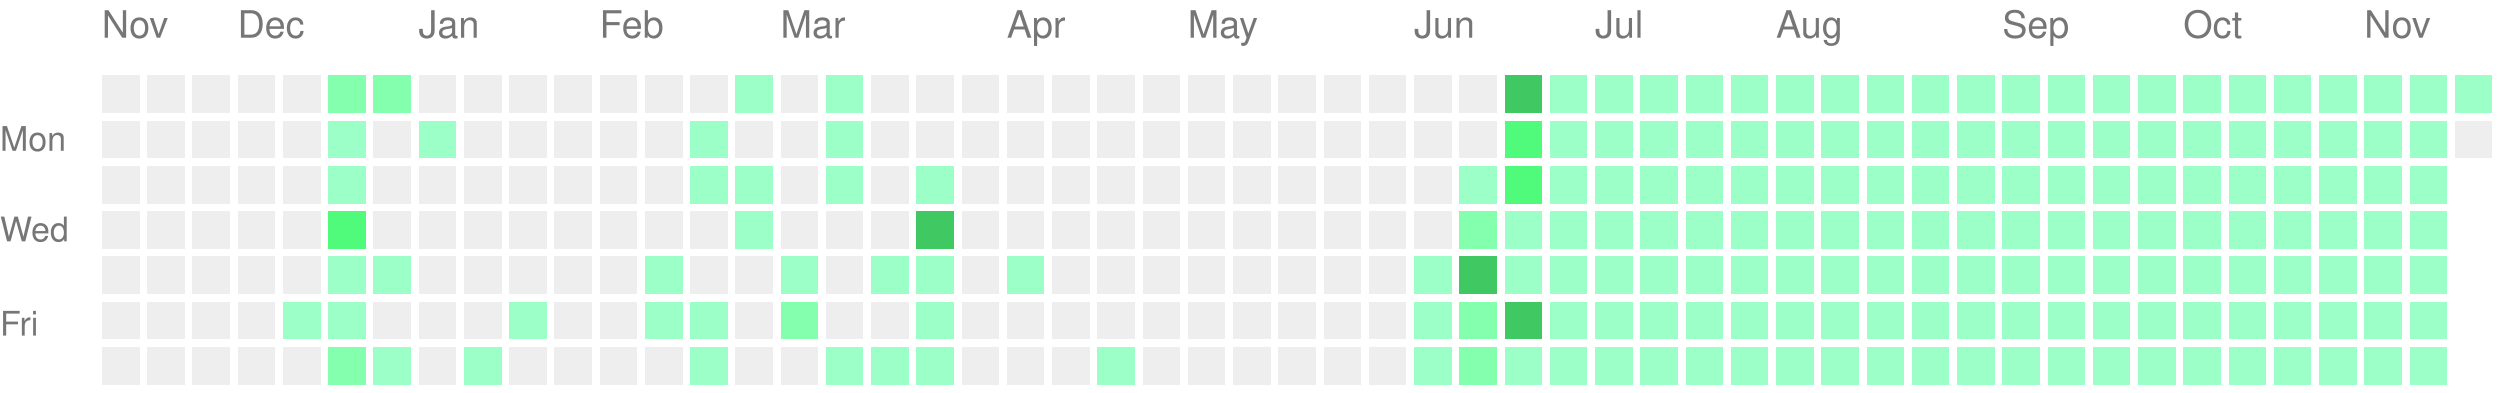
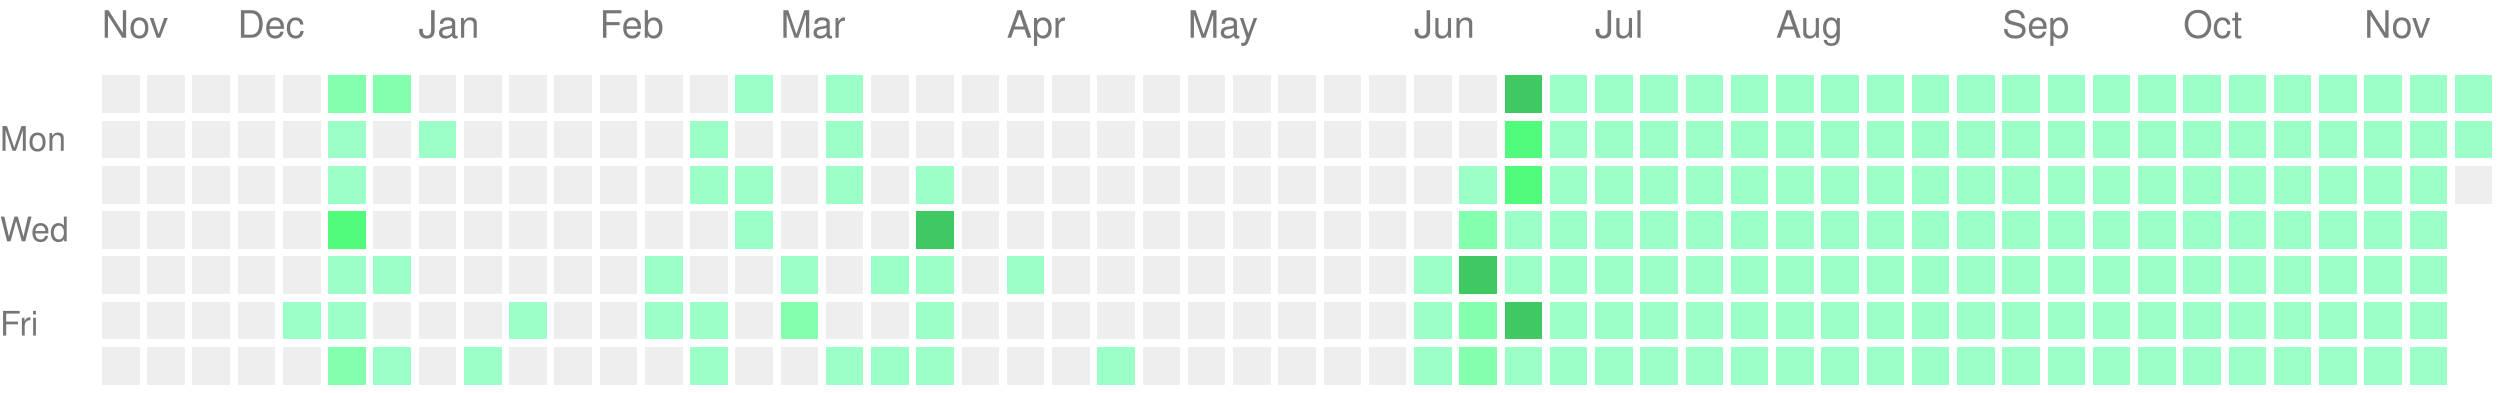
<svg xmlns="http://www.w3.org/2000/svg" version="1.1" width="663" height="104">
  <rect style="fill:#EEEEEE;shape-rendering:crispedges;" data-score="0" data-date="2025-11-16" x="27" y="20" width="10" height="10" />
  <rect style="fill:#EEEEEE;shape-rendering:crispedges;" data-score="0" data-date="2025-11-23" x="39" y="20" width="10" height="10" />
  <rect style="fill:#EEEEEE;shape-rendering:crispedges;" data-score="0" data-date="2025-11-30" x="51" y="20" width="10" height="10" />
  <rect style="fill:#EEEEEE;shape-rendering:crispedges;" data-score="0" data-date="2025-12-07" x="63" y="20" width="10" height="10" />
  <rect style="fill:#EEEEEE;shape-rendering:crispedges;" data-score="0" data-date="2025-12-14" x="75" y="20" width="10" height="10" />
  <rect style="fill:#83ffae;shape-rendering:crispedges;" data-score="2" data-date="2025-12-21" x="87" y="20" width="10" height="10" />
  <rect style="fill:#83ffae;shape-rendering:crispedges;" data-score="2" data-date="2025-12-28" x="99" y="20" width="10" height="10" />
  <rect style="fill:#EEEEEE;shape-rendering:crispedges;" data-score="0" data-date="2026-01-04" x="111" y="20" width="10" height="10" />
  <rect style="fill:#EEEEEE;shape-rendering:crispedges;" data-score="0" data-date="2026-01-11" x="123" y="20" width="10" height="10" />
  <rect style="fill:#EEEEEE;shape-rendering:crispedges;" data-score="0" data-date="2026-01-18" x="135" y="20" width="10" height="10" />
  <rect style="fill:#EEEEEE;shape-rendering:crispedges;" data-score="0" data-date="2026-01-25" x="147" y="20" width="10" height="10" />
  <rect style="fill:#EEEEEE;shape-rendering:crispedges;" data-score="0" data-date="2026-02-01" x="159" y="20" width="10" height="10" />
  <rect style="fill:#EEEEEE;shape-rendering:crispedges;" data-score="0" data-date="2026-02-08" x="171" y="20" width="10" height="10" />
  <rect style="fill:#EEEEEE;shape-rendering:crispedges;" data-score="0" data-date="2026-02-15" x="183" y="20" width="10" height="10" />
  <rect style="fill:#9dffc8;shape-rendering:crispedges;" data-score="1" data-date="2026-02-22" x="195" y="20" width="10" height="10" />
  <rect style="fill:#EEEEEE;shape-rendering:crispedges;" data-score="0" data-date="2026-03-01" x="207" y="20" width="10" height="10" />
  <rect style="fill:#9dffc8;shape-rendering:crispedges;" data-score="1" data-date="2026-03-08" x="219" y="20" width="10" height="10" />
  <rect style="fill:#EEEEEE;shape-rendering:crispedges;" data-score="0" data-date="2026-03-15" x="231" y="20" width="10" height="10" />
  <rect style="fill:#EEEEEE;shape-rendering:crispedges;" data-score="0" data-date="2026-03-22" x="243" y="20" width="10" height="10" />
  <rect style="fill:#EEEEEE;shape-rendering:crispedges;" data-score="0" data-date="2026-03-29" x="255" y="20" width="10" height="10" />
  <rect style="fill:#EEEEEE;shape-rendering:crispedges;" data-score="0" data-date="2026-04-05" x="267" y="20" width="10" height="10" />
  <rect style="fill:#EEEEEE;shape-rendering:crispedges;" data-score="0" data-date="2026-04-12" x="279" y="20" width="10" height="10" />
  <rect style="fill:#EEEEEE;shape-rendering:crispedges;" data-score="0" data-date="2026-04-19" x="291" y="20" width="10" height="10" />
  <rect style="fill:#EEEEEE;shape-rendering:crispedges;" data-score="0" data-date="2026-04-26" x="303" y="20" width="10" height="10" />
  <rect style="fill:#EEEEEE;shape-rendering:crispedges;" data-score="0" data-date="2026-05-03" x="315" y="20" width="10" height="10" />
  <rect style="fill:#EEEEEE;shape-rendering:crispedges;" data-score="0" data-date="2026-05-10" x="327" y="20" width="10" height="10" />
  <rect style="fill:#EEEEEE;shape-rendering:crispedges;" data-score="0" data-date="2026-05-17" x="339" y="20" width="10" height="10" />
  <rect style="fill:#EEEEEE;shape-rendering:crispedges;" data-score="0" data-date="2026-05-24" x="351" y="20" width="10" height="10" />
  <rect style="fill:#EEEEEE;shape-rendering:crispedges;" data-score="0" data-date="2026-05-31" x="363" y="20" width="10" height="10" />
  <rect style="fill:#EEEEEE;shape-rendering:crispedges;" data-score="0" data-date="2026-06-07" x="375" y="20" width="10" height="10" />
  <rect style="fill:#EEEEEE;shape-rendering:crispedges;" data-score="0" data-date="2026-06-14" x="387" y="20" width="10" height="10" />
  <rect style="fill:#40c862;shape-rendering:crispedges;" data-score="4" data-date="2026-06-21" x="399" y="20" width="10" height="10" />
  <rect style="fill:#9dffc8;shape-rendering:crispedges;" data-score="1" data-date="2026-06-28" x="411" y="20" width="10" height="10" />
  <rect style="fill:#9dffc8;shape-rendering:crispedges;" data-score="1" data-date="2026-07-05" x="423" y="20" width="10" height="10" />
  <rect style="fill:#9dffc8;shape-rendering:crispedges;" data-score="1" data-date="2026-07-12" x="435" y="20" width="10" height="10" />
  <rect style="fill:#9dffc8;shape-rendering:crispedges;" data-score="1" data-date="2026-07-19" x="447" y="20" width="10" height="10" />
  <rect style="fill:#9dffc8;shape-rendering:crispedges;" data-score="1" data-date="2026-07-26" x="459" y="20" width="10" height="10" />
  <rect style="fill:#9dffc8;shape-rendering:crispedges;" data-score="1" data-date="2026-08-02" x="471" y="20" width="10" height="10" />
  <rect style="fill:#9dffc8;shape-rendering:crispedges;" data-score="1" data-date="2026-08-09" x="483" y="20" width="10" height="10" />
  <rect style="fill:#9dffc8;shape-rendering:crispedges;" data-score="1" data-date="2026-08-16" x="495" y="20" width="10" height="10" />
  <rect style="fill:#9dffc8;shape-rendering:crispedges;" data-score="1" data-date="2026-08-23" x="507" y="20" width="10" height="10" />
  <rect style="fill:#9dffc8;shape-rendering:crispedges;" data-score="1" data-date="2026-08-30" x="519" y="20" width="10" height="10" />
  <rect style="fill:#9dffc8;shape-rendering:crispedges;" data-score="1" data-date="2026-09-06" x="531" y="20" width="10" height="10" />
  <rect style="fill:#9dffc8;shape-rendering:crispedges;" data-score="1" data-date="2026-09-13" x="543" y="20" width="10" height="10" />
  <rect style="fill:#9dffc8;shape-rendering:crispedges;" data-score="1" data-date="2026-09-20" x="555" y="20" width="10" height="10" />
  <rect style="fill:#9dffc8;shape-rendering:crispedges;" data-score="1" data-date="2026-09-27" x="567" y="20" width="10" height="10" />
  <rect style="fill:#9dffc8;shape-rendering:crispedges;" data-score="1" data-date="2026-10-04" x="579" y="20" width="10" height="10" />
  <rect style="fill:#9dffc8;shape-rendering:crispedges;" data-score="1" data-date="2026-10-11" x="591" y="20" width="10" height="10" />
  <rect style="fill:#9dffc8;shape-rendering:crispedges;" data-score="1" data-date="2026-10-18" x="603" y="20" width="10" height="10" />
  <rect style="fill:#9dffc8;shape-rendering:crispedges;" data-score="1" data-date="2026-10-25" x="615" y="20" width="10" height="10" />
  <rect style="fill:#9dffc8;shape-rendering:crispedges;" data-score="1" data-date="2026-11-01" x="627" y="20" width="10" height="10" />
  <rect style="fill:#9dffc8;shape-rendering:crispedges;" data-score="1" data-date="2026-11-08" x="639" y="20" width="10" height="10" />
  <rect style="fill:#9dffc8;shape-rendering:crispedges;" data-score="1" data-date="2026-11-15" x="651" y="20" width="10" height="10" />
  <rect style="fill:#EEEEEE;shape-rendering:crispedges;" data-score="0" data-date="2025-11-17" x="27" y="32" width="10" height="10" />
  <rect style="fill:#EEEEEE;shape-rendering:crispedges;" data-score="0" data-date="2025-11-24" x="39" y="32" width="10" height="10" />
  <rect style="fill:#EEEEEE;shape-rendering:crispedges;" data-score="0" data-date="2025-12-01" x="51" y="32" width="10" height="10" />
  <rect style="fill:#EEEEEE;shape-rendering:crispedges;" data-score="0" data-date="2025-12-08" x="63" y="32" width="10" height="10" />
  <rect style="fill:#EEEEEE;shape-rendering:crispedges;" data-score="0" data-date="2025-12-15" x="75" y="32" width="10" height="10" />
  <rect style="fill:#9dffc8;shape-rendering:crispedges;" data-score="1" data-date="2025-12-22" x="87" y="32" width="10" height="10" />
  <rect style="fill:#EEEEEE;shape-rendering:crispedges;" data-score="0" data-date="2025-12-29" x="99" y="32" width="10" height="10" />
  <rect style="fill:#9dffc8;shape-rendering:crispedges;" data-score="1" data-date="2026-01-05" x="111" y="32" width="10" height="10" />
  <rect style="fill:#EEEEEE;shape-rendering:crispedges;" data-score="0" data-date="2026-01-12" x="123" y="32" width="10" height="10" />
  <rect style="fill:#EEEEEE;shape-rendering:crispedges;" data-score="0" data-date="2026-01-19" x="135" y="32" width="10" height="10" />
  <rect style="fill:#EEEEEE;shape-rendering:crispedges;" data-score="0" data-date="2026-01-26" x="147" y="32" width="10" height="10" />
  <rect style="fill:#EEEEEE;shape-rendering:crispedges;" data-score="0" data-date="2026-02-02" x="159" y="32" width="10" height="10" />
  <rect style="fill:#EEEEEE;shape-rendering:crispedges;" data-score="0" data-date="2026-02-09" x="171" y="32" width="10" height="10" />
  <rect style="fill:#9dffc8;shape-rendering:crispedges;" data-score="1" data-date="2026-02-16" x="183" y="32" width="10" height="10" />
  <rect style="fill:#EEEEEE;shape-rendering:crispedges;" data-score="0" data-date="2026-02-23" x="195" y="32" width="10" height="10" />
  <rect style="fill:#EEEEEE;shape-rendering:crispedges;" data-score="0" data-date="2026-03-02" x="207" y="32" width="10" height="10" />
  <rect style="fill:#9dffc8;shape-rendering:crispedges;" data-score="1" data-date="2026-03-09" x="219" y="32" width="10" height="10" />
  <rect style="fill:#EEEEEE;shape-rendering:crispedges;" data-score="0" data-date="2026-03-16" x="231" y="32" width="10" height="10" />
  <rect style="fill:#EEEEEE;shape-rendering:crispedges;" data-score="0" data-date="2026-03-23" x="243" y="32" width="10" height="10" />
  <rect style="fill:#EEEEEE;shape-rendering:crispedges;" data-score="0" data-date="2026-03-30" x="255" y="32" width="10" height="10" />
  <rect style="fill:#EEEEEE;shape-rendering:crispedges;" data-score="0" data-date="2026-04-06" x="267" y="32" width="10" height="10" />
  <rect style="fill:#EEEEEE;shape-rendering:crispedges;" data-score="0" data-date="2026-04-13" x="279" y="32" width="10" height="10" />
  <rect style="fill:#EEEEEE;shape-rendering:crispedges;" data-score="0" data-date="2026-04-20" x="291" y="32" width="10" height="10" />
  <rect style="fill:#EEEEEE;shape-rendering:crispedges;" data-score="0" data-date="2026-04-27" x="303" y="32" width="10" height="10" />
  <rect style="fill:#EEEEEE;shape-rendering:crispedges;" data-score="0" data-date="2026-05-04" x="315" y="32" width="10" height="10" />
  <rect style="fill:#EEEEEE;shape-rendering:crispedges;" data-score="0" data-date="2026-05-11" x="327" y="32" width="10" height="10" />
  <rect style="fill:#EEEEEE;shape-rendering:crispedges;" data-score="0" data-date="2026-05-18" x="339" y="32" width="10" height="10" />
  <rect style="fill:#EEEEEE;shape-rendering:crispedges;" data-score="0" data-date="2026-05-25" x="351" y="32" width="10" height="10" />
  <rect style="fill:#EEEEEE;shape-rendering:crispedges;" data-score="0" data-date="2026-06-01" x="363" y="32" width="10" height="10" />
  <rect style="fill:#EEEEEE;shape-rendering:crispedges;" data-score="0" data-date="2026-06-08" x="375" y="32" width="10" height="10" />
  <rect style="fill:#EEEEEE;shape-rendering:crispedges;" data-score="0" data-date="2026-06-15" x="387" y="32" width="10" height="10" />
  <rect style="fill:#50fa7b;shape-rendering:crispedges;" data-score="3" data-date="2026-06-22" x="399" y="32" width="10" height="10" />
  <rect style="fill:#9dffc8;shape-rendering:crispedges;" data-score="1" data-date="2026-06-29" x="411" y="32" width="10" height="10" />
  <rect style="fill:#9dffc8;shape-rendering:crispedges;" data-score="1" data-date="2026-07-06" x="423" y="32" width="10" height="10" />
  <rect style="fill:#9dffc8;shape-rendering:crispedges;" data-score="1" data-date="2026-07-13" x="435" y="32" width="10" height="10" />
  <rect style="fill:#9dffc8;shape-rendering:crispedges;" data-score="1" data-date="2026-07-20" x="447" y="32" width="10" height="10" />
  <rect style="fill:#9dffc8;shape-rendering:crispedges;" data-score="1" data-date="2026-07-27" x="459" y="32" width="10" height="10" />
  <rect style="fill:#9dffc8;shape-rendering:crispedges;" data-score="1" data-date="2026-08-03" x="471" y="32" width="10" height="10" />
  <rect style="fill:#9dffc8;shape-rendering:crispedges;" data-score="1" data-date="2026-08-10" x="483" y="32" width="10" height="10" />
  <rect style="fill:#9dffc8;shape-rendering:crispedges;" data-score="1" data-date="2026-08-17" x="495" y="32" width="10" height="10" />
  <rect style="fill:#9dffc8;shape-rendering:crispedges;" data-score="1" data-date="2026-08-24" x="507" y="32" width="10" height="10" />
  <rect style="fill:#9dffc8;shape-rendering:crispedges;" data-score="1" data-date="2026-08-31" x="519" y="32" width="10" height="10" />
  <rect style="fill:#9dffc8;shape-rendering:crispedges;" data-score="1" data-date="2026-09-07" x="531" y="32" width="10" height="10" />
  <rect style="fill:#9dffc8;shape-rendering:crispedges;" data-score="1" data-date="2026-09-14" x="543" y="32" width="10" height="10" />
  <rect style="fill:#9dffc8;shape-rendering:crispedges;" data-score="1" data-date="2026-09-21" x="555" y="32" width="10" height="10" />
  <rect style="fill:#9dffc8;shape-rendering:crispedges;" data-score="1" data-date="2026-09-28" x="567" y="32" width="10" height="10" />
  <rect style="fill:#9dffc8;shape-rendering:crispedges;" data-score="1" data-date="2026-10-05" x="579" y="32" width="10" height="10" />
  <rect style="fill:#9dffc8;shape-rendering:crispedges;" data-score="1" data-date="2026-10-12" x="591" y="32" width="10" height="10" />
  <rect style="fill:#9dffc8;shape-rendering:crispedges;" data-score="1" data-date="2026-10-19" x="603" y="32" width="10" height="10" />
  <rect style="fill:#9dffc8;shape-rendering:crispedges;" data-score="1" data-date="2026-10-26" x="615" y="32" width="10" height="10" />
  <rect style="fill:#9dffc8;shape-rendering:crispedges;" data-score="1" data-date="2026-11-02" x="627" y="32" width="10" height="10" />
  <rect style="fill:#9dffc8;shape-rendering:crispedges;" data-score="1" data-date="2026-11-09" x="639" y="32" width="10" height="10" />
-   <rect style="fill:#EEEEEE;shape-rendering:crispedges;" data-score="0" data-date="2026-11-16" x="651" y="32" width="10" height="10" />
+   <rect style="fill:#9dffc8;shape-rendering:crispedges;" data-score="1" data-date="2026-11-16" x="651" y="32" width="10" height="10" />
  <rect style="fill:#EEEEEE;shape-rendering:crispedges;" data-score="0" data-date="2025-11-18" x="27" y="44" width="10" height="10" />
  <rect style="fill:#EEEEEE;shape-rendering:crispedges;" data-score="0" data-date="2025-11-25" x="39" y="44" width="10" height="10" />
  <rect style="fill:#EEEEEE;shape-rendering:crispedges;" data-score="0" data-date="2025-12-02" x="51" y="44" width="10" height="10" />
  <rect style="fill:#EEEEEE;shape-rendering:crispedges;" data-score="0" data-date="2025-12-09" x="63" y="44" width="10" height="10" />
  <rect style="fill:#EEEEEE;shape-rendering:crispedges;" data-score="0" data-date="2025-12-16" x="75" y="44" width="10" height="10" />
  <rect style="fill:#9dffc8;shape-rendering:crispedges;" data-score="1" data-date="2025-12-23" x="87" y="44" width="10" height="10" />
  <rect style="fill:#EEEEEE;shape-rendering:crispedges;" data-score="0" data-date="2025-12-30" x="99" y="44" width="10" height="10" />
  <rect style="fill:#EEEEEE;shape-rendering:crispedges;" data-score="0" data-date="2026-01-06" x="111" y="44" width="10" height="10" />
  <rect style="fill:#EEEEEE;shape-rendering:crispedges;" data-score="0" data-date="2026-01-13" x="123" y="44" width="10" height="10" />
  <rect style="fill:#EEEEEE;shape-rendering:crispedges;" data-score="0" data-date="2026-01-20" x="135" y="44" width="10" height="10" />
  <rect style="fill:#EEEEEE;shape-rendering:crispedges;" data-score="0" data-date="2026-01-27" x="147" y="44" width="10" height="10" />
  <rect style="fill:#EEEEEE;shape-rendering:crispedges;" data-score="0" data-date="2026-02-03" x="159" y="44" width="10" height="10" />
  <rect style="fill:#EEEEEE;shape-rendering:crispedges;" data-score="0" data-date="2026-02-10" x="171" y="44" width="10" height="10" />
  <rect style="fill:#9dffc8;shape-rendering:crispedges;" data-score="1" data-date="2026-02-17" x="183" y="44" width="10" height="10" />
  <rect style="fill:#9dffc8;shape-rendering:crispedges;" data-score="1" data-date="2026-02-24" x="195" y="44" width="10" height="10" />
  <rect style="fill:#EEEEEE;shape-rendering:crispedges;" data-score="0" data-date="2026-03-03" x="207" y="44" width="10" height="10" />
  <rect style="fill:#9dffc8;shape-rendering:crispedges;" data-score="1" data-date="2026-03-10" x="219" y="44" width="10" height="10" />
  <rect style="fill:#EEEEEE;shape-rendering:crispedges;" data-score="0" data-date="2026-03-17" x="231" y="44" width="10" height="10" />
  <rect style="fill:#9dffc8;shape-rendering:crispedges;" data-score="1" data-date="2026-03-24" x="243" y="44" width="10" height="10" />
  <rect style="fill:#EEEEEE;shape-rendering:crispedges;" data-score="0" data-date="2026-03-31" x="255" y="44" width="10" height="10" />
  <rect style="fill:#EEEEEE;shape-rendering:crispedges;" data-score="0" data-date="2026-04-07" x="267" y="44" width="10" height="10" />
  <rect style="fill:#EEEEEE;shape-rendering:crispedges;" data-score="0" data-date="2026-04-14" x="279" y="44" width="10" height="10" />
  <rect style="fill:#EEEEEE;shape-rendering:crispedges;" data-score="0" data-date="2026-04-21" x="291" y="44" width="10" height="10" />
  <rect style="fill:#EEEEEE;shape-rendering:crispedges;" data-score="0" data-date="2026-04-28" x="303" y="44" width="10" height="10" />
  <rect style="fill:#EEEEEE;shape-rendering:crispedges;" data-score="0" data-date="2026-05-05" x="315" y="44" width="10" height="10" />
  <rect style="fill:#EEEEEE;shape-rendering:crispedges;" data-score="0" data-date="2026-05-12" x="327" y="44" width="10" height="10" />
  <rect style="fill:#EEEEEE;shape-rendering:crispedges;" data-score="0" data-date="2026-05-19" x="339" y="44" width="10" height="10" />
  <rect style="fill:#EEEEEE;shape-rendering:crispedges;" data-score="0" data-date="2026-05-26" x="351" y="44" width="10" height="10" />
  <rect style="fill:#EEEEEE;shape-rendering:crispedges;" data-score="0" data-date="2026-06-02" x="363" y="44" width="10" height="10" />
  <rect style="fill:#EEEEEE;shape-rendering:crispedges;" data-score="0" data-date="2026-06-09" x="375" y="44" width="10" height="10" />
  <rect style="fill:#9dffc8;shape-rendering:crispedges;" data-score="1" data-date="2026-06-16" x="387" y="44" width="10" height="10" />
  <rect style="fill:#50fa7b;shape-rendering:crispedges;" data-score="3" data-date="2026-06-23" x="399" y="44" width="10" height="10" />
  <rect style="fill:#9dffc8;shape-rendering:crispedges;" data-score="1" data-date="2026-06-30" x="411" y="44" width="10" height="10" />
  <rect style="fill:#9dffc8;shape-rendering:crispedges;" data-score="1" data-date="2026-07-07" x="423" y="44" width="10" height="10" />
  <rect style="fill:#9dffc8;shape-rendering:crispedges;" data-score="1" data-date="2026-07-14" x="435" y="44" width="10" height="10" />
  <rect style="fill:#9dffc8;shape-rendering:crispedges;" data-score="1" data-date="2026-07-21" x="447" y="44" width="10" height="10" />
  <rect style="fill:#9dffc8;shape-rendering:crispedges;" data-score="1" data-date="2026-07-28" x="459" y="44" width="10" height="10" />
  <rect style="fill:#9dffc8;shape-rendering:crispedges;" data-score="1" data-date="2026-08-04" x="471" y="44" width="10" height="10" />
  <rect style="fill:#9dffc8;shape-rendering:crispedges;" data-score="1" data-date="2026-08-11" x="483" y="44" width="10" height="10" />
  <rect style="fill:#9dffc8;shape-rendering:crispedges;" data-score="1" data-date="2026-08-18" x="495" y="44" width="10" height="10" />
  <rect style="fill:#9dffc8;shape-rendering:crispedges;" data-score="1" data-date="2026-08-25" x="507" y="44" width="10" height="10" />
  <rect style="fill:#9dffc8;shape-rendering:crispedges;" data-score="1" data-date="2026-09-01" x="519" y="44" width="10" height="10" />
  <rect style="fill:#9dffc8;shape-rendering:crispedges;" data-score="1" data-date="2026-09-08" x="531" y="44" width="10" height="10" />
  <rect style="fill:#9dffc8;shape-rendering:crispedges;" data-score="1" data-date="2026-09-15" x="543" y="44" width="10" height="10" />
  <rect style="fill:#9dffc8;shape-rendering:crispedges;" data-score="1" data-date="2026-09-22" x="555" y="44" width="10" height="10" />
  <rect style="fill:#9dffc8;shape-rendering:crispedges;" data-score="1" data-date="2026-09-29" x="567" y="44" width="10" height="10" />
  <rect style="fill:#9dffc8;shape-rendering:crispedges;" data-score="1" data-date="2026-10-06" x="579" y="44" width="10" height="10" />
  <rect style="fill:#9dffc8;shape-rendering:crispedges;" data-score="1" data-date="2026-10-13" x="591" y="44" width="10" height="10" />
  <rect style="fill:#9dffc8;shape-rendering:crispedges;" data-score="1" data-date="2026-10-20" x="603" y="44" width="10" height="10" />
  <rect style="fill:#9dffc8;shape-rendering:crispedges;" data-score="1" data-date="2026-10-27" x="615" y="44" width="10" height="10" />
  <rect style="fill:#9dffc8;shape-rendering:crispedges;" data-score="1" data-date="2026-11-03" x="627" y="44" width="10" height="10" />
  <rect style="fill:#9dffc8;shape-rendering:crispedges;" data-score="1" data-date="2026-11-10" x="639" y="44" width="10" height="10" />
+   <rect style="fill:#EEEEEE;shape-rendering:crispedges;" data-score="0" data-date="2026-11-17" x="651" y="44" width="10" height="10" />
  <rect style="fill:#EEEEEE;shape-rendering:crispedges;" data-score="0" data-date="2025-11-19" x="27" y="56" width="10" height="10" />
  <rect style="fill:#EEEEEE;shape-rendering:crispedges;" data-score="0" data-date="2025-11-26" x="39" y="56" width="10" height="10" />
  <rect style="fill:#EEEEEE;shape-rendering:crispedges;" data-score="0" data-date="2025-12-03" x="51" y="56" width="10" height="10" />
  <rect style="fill:#EEEEEE;shape-rendering:crispedges;" data-score="0" data-date="2025-12-10" x="63" y="56" width="10" height="10" />
  <rect style="fill:#EEEEEE;shape-rendering:crispedges;" data-score="0" data-date="2025-12-17" x="75" y="56" width="10" height="10" />
  <rect style="fill:#50fa7b;shape-rendering:crispedges;" data-score="3" data-date="2025-12-24" x="87" y="56" width="10" height="10" />
  <rect style="fill:#EEEEEE;shape-rendering:crispedges;" data-score="0" data-date="2025-12-31" x="99" y="56" width="10" height="10" />
  <rect style="fill:#EEEEEE;shape-rendering:crispedges;" data-score="0" data-date="2026-01-07" x="111" y="56" width="10" height="10" />
  <rect style="fill:#EEEEEE;shape-rendering:crispedges;" data-score="0" data-date="2026-01-14" x="123" y="56" width="10" height="10" />
  <rect style="fill:#EEEEEE;shape-rendering:crispedges;" data-score="0" data-date="2026-01-21" x="135" y="56" width="10" height="10" />
  <rect style="fill:#EEEEEE;shape-rendering:crispedges;" data-score="0" data-date="2026-01-28" x="147" y="56" width="10" height="10" />
  <rect style="fill:#EEEEEE;shape-rendering:crispedges;" data-score="0" data-date="2026-02-04" x="159" y="56" width="10" height="10" />
  <rect style="fill:#EEEEEE;shape-rendering:crispedges;" data-score="0" data-date="2026-02-11" x="171" y="56" width="10" height="10" />
  <rect style="fill:#EEEEEE;shape-rendering:crispedges;" data-score="0" data-date="2026-02-18" x="183" y="56" width="10" height="10" />
  <rect style="fill:#9dffc8;shape-rendering:crispedges;" data-score="1" data-date="2026-02-25" x="195" y="56" width="10" height="10" />
  <rect style="fill:#EEEEEE;shape-rendering:crispedges;" data-score="0" data-date="2026-03-04" x="207" y="56" width="10" height="10" />
  <rect style="fill:#EEEEEE;shape-rendering:crispedges;" data-score="0" data-date="2026-03-11" x="219" y="56" width="10" height="10" />
  <rect style="fill:#EEEEEE;shape-rendering:crispedges;" data-score="0" data-date="2026-03-18" x="231" y="56" width="10" height="10" />
  <rect style="fill:#40c862;shape-rendering:crispedges;" data-score="4" data-date="2026-03-25" x="243" y="56" width="10" height="10" />
  <rect style="fill:#EEEEEE;shape-rendering:crispedges;" data-score="0" data-date="2026-04-01" x="255" y="56" width="10" height="10" />
  <rect style="fill:#EEEEEE;shape-rendering:crispedges;" data-score="0" data-date="2026-04-08" x="267" y="56" width="10" height="10" />
  <rect style="fill:#EEEEEE;shape-rendering:crispedges;" data-score="0" data-date="2026-04-15" x="279" y="56" width="10" height="10" />
  <rect style="fill:#EEEEEE;shape-rendering:crispedges;" data-score="0" data-date="2026-04-22" x="291" y="56" width="10" height="10" />
  <rect style="fill:#EEEEEE;shape-rendering:crispedges;" data-score="0" data-date="2026-04-29" x="303" y="56" width="10" height="10" />
  <rect style="fill:#EEEEEE;shape-rendering:crispedges;" data-score="0" data-date="2026-05-06" x="315" y="56" width="10" height="10" />
  <rect style="fill:#EEEEEE;shape-rendering:crispedges;" data-score="0" data-date="2026-05-13" x="327" y="56" width="10" height="10" />
  <rect style="fill:#EEEEEE;shape-rendering:crispedges;" data-score="0" data-date="2026-05-20" x="339" y="56" width="10" height="10" />
  <rect style="fill:#EEEEEE;shape-rendering:crispedges;" data-score="0" data-date="2026-05-27" x="351" y="56" width="10" height="10" />
  <rect style="fill:#EEEEEE;shape-rendering:crispedges;" data-score="0" data-date="2026-06-03" x="363" y="56" width="10" height="10" />
  <rect style="fill:#EEEEEE;shape-rendering:crispedges;" data-score="0" data-date="2026-06-10" x="375" y="56" width="10" height="10" />
  <rect style="fill:#83ffae;shape-rendering:crispedges;" data-score="2" data-date="2026-06-17" x="387" y="56" width="10" height="10" />
  <rect style="fill:#9dffc8;shape-rendering:crispedges;" data-score="1" data-date="2026-06-24" x="399" y="56" width="10" height="10" />
  <rect style="fill:#9dffc8;shape-rendering:crispedges;" data-score="1" data-date="2026-07-01" x="411" y="56" width="10" height="10" />
  <rect style="fill:#9dffc8;shape-rendering:crispedges;" data-score="1" data-date="2026-07-08" x="423" y="56" width="10" height="10" />
  <rect style="fill:#9dffc8;shape-rendering:crispedges;" data-score="1" data-date="2026-07-15" x="435" y="56" width="10" height="10" />
  <rect style="fill:#9dffc8;shape-rendering:crispedges;" data-score="1" data-date="2026-07-22" x="447" y="56" width="10" height="10" />
  <rect style="fill:#9dffc8;shape-rendering:crispedges;" data-score="1" data-date="2026-07-29" x="459" y="56" width="10" height="10" />
  <rect style="fill:#9dffc8;shape-rendering:crispedges;" data-score="1" data-date="2026-08-05" x="471" y="56" width="10" height="10" />
  <rect style="fill:#9dffc8;shape-rendering:crispedges;" data-score="1" data-date="2026-08-12" x="483" y="56" width="10" height="10" />
  <rect style="fill:#9dffc8;shape-rendering:crispedges;" data-score="1" data-date="2026-08-19" x="495" y="56" width="10" height="10" />
  <rect style="fill:#9dffc8;shape-rendering:crispedges;" data-score="1" data-date="2026-08-26" x="507" y="56" width="10" height="10" />
  <rect style="fill:#9dffc8;shape-rendering:crispedges;" data-score="1" data-date="2026-09-02" x="519" y="56" width="10" height="10" />
  <rect style="fill:#9dffc8;shape-rendering:crispedges;" data-score="1" data-date="2026-09-09" x="531" y="56" width="10" height="10" />
  <rect style="fill:#9dffc8;shape-rendering:crispedges;" data-score="1" data-date="2026-09-16" x="543" y="56" width="10" height="10" />
  <rect style="fill:#9dffc8;shape-rendering:crispedges;" data-score="1" data-date="2026-09-23" x="555" y="56" width="10" height="10" />
  <rect style="fill:#9dffc8;shape-rendering:crispedges;" data-score="1" data-date="2026-09-30" x="567" y="56" width="10" height="10" />
  <rect style="fill:#9dffc8;shape-rendering:crispedges;" data-score="1" data-date="2026-10-07" x="579" y="56" width="10" height="10" />
  <rect style="fill:#9dffc8;shape-rendering:crispedges;" data-score="1" data-date="2026-10-14" x="591" y="56" width="10" height="10" />
  <rect style="fill:#9dffc8;shape-rendering:crispedges;" data-score="1" data-date="2026-10-21" x="603" y="56" width="10" height="10" />
  <rect style="fill:#9dffc8;shape-rendering:crispedges;" data-score="1" data-date="2026-10-28" x="615" y="56" width="10" height="10" />
  <rect style="fill:#9dffc8;shape-rendering:crispedges;" data-score="1" data-date="2026-11-04" x="627" y="56" width="10" height="10" />
  <rect style="fill:#9dffc8;shape-rendering:crispedges;" data-score="1" data-date="2026-11-11" x="639" y="56" width="10" height="10" />
  <rect style="fill:#EEEEEE;shape-rendering:crispedges;" data-score="0" data-date="2025-11-20" x="27" y="68" width="10" height="10" />
  <rect style="fill:#EEEEEE;shape-rendering:crispedges;" data-score="0" data-date="2025-11-27" x="39" y="68" width="10" height="10" />
  <rect style="fill:#EEEEEE;shape-rendering:crispedges;" data-score="0" data-date="2025-12-04" x="51" y="68" width="10" height="10" />
  <rect style="fill:#EEEEEE;shape-rendering:crispedges;" data-score="0" data-date="2025-12-11" x="63" y="68" width="10" height="10" />
  <rect style="fill:#EEEEEE;shape-rendering:crispedges;" data-score="0" data-date="2025-12-18" x="75" y="68" width="10" height="10" />
  <rect style="fill:#9dffc8;shape-rendering:crispedges;" data-score="1" data-date="2025-12-25" x="87" y="68" width="10" height="10" />
  <rect style="fill:#9dffc8;shape-rendering:crispedges;" data-score="1" data-date="2026-01-01" x="99" y="68" width="10" height="10" />
  <rect style="fill:#EEEEEE;shape-rendering:crispedges;" data-score="0" data-date="2026-01-08" x="111" y="68" width="10" height="10" />
  <rect style="fill:#EEEEEE;shape-rendering:crispedges;" data-score="0" data-date="2026-01-15" x="123" y="68" width="10" height="10" />
  <rect style="fill:#EEEEEE;shape-rendering:crispedges;" data-score="0" data-date="2026-01-22" x="135" y="68" width="10" height="10" />
  <rect style="fill:#EEEEEE;shape-rendering:crispedges;" data-score="0" data-date="2026-01-29" x="147" y="68" width="10" height="10" />
  <rect style="fill:#EEEEEE;shape-rendering:crispedges;" data-score="0" data-date="2026-02-05" x="159" y="68" width="10" height="10" />
  <rect style="fill:#9dffc8;shape-rendering:crispedges;" data-score="1" data-date="2026-02-12" x="171" y="68" width="10" height="10" />
  <rect style="fill:#EEEEEE;shape-rendering:crispedges;" data-score="0" data-date="2026-02-19" x="183" y="68" width="10" height="10" />
  <rect style="fill:#EEEEEE;shape-rendering:crispedges;" data-score="0" data-date="2026-02-26" x="195" y="68" width="10" height="10" />
  <rect style="fill:#9dffc8;shape-rendering:crispedges;" data-score="1" data-date="2026-03-05" x="207" y="68" width="10" height="10" />
  <rect style="fill:#EEEEEE;shape-rendering:crispedges;" data-score="0" data-date="2026-03-12" x="219" y="68" width="10" height="10" />
  <rect style="fill:#9dffc8;shape-rendering:crispedges;" data-score="1" data-date="2026-03-19" x="231" y="68" width="10" height="10" />
  <rect style="fill:#9dffc8;shape-rendering:crispedges;" data-score="1" data-date="2026-03-26" x="243" y="68" width="10" height="10" />
  <rect style="fill:#EEEEEE;shape-rendering:crispedges;" data-score="0" data-date="2026-04-02" x="255" y="68" width="10" height="10" />
  <rect style="fill:#9dffc8;shape-rendering:crispedges;" data-score="1" data-date="2026-04-09" x="267" y="68" width="10" height="10" />
  <rect style="fill:#EEEEEE;shape-rendering:crispedges;" data-score="0" data-date="2026-04-16" x="279" y="68" width="10" height="10" />
  <rect style="fill:#EEEEEE;shape-rendering:crispedges;" data-score="0" data-date="2026-04-23" x="291" y="68" width="10" height="10" />
  <rect style="fill:#EEEEEE;shape-rendering:crispedges;" data-score="0" data-date="2026-04-30" x="303" y="68" width="10" height="10" />
  <rect style="fill:#EEEEEE;shape-rendering:crispedges;" data-score="0" data-date="2026-05-07" x="315" y="68" width="10" height="10" />
  <rect style="fill:#EEEEEE;shape-rendering:crispedges;" data-score="0" data-date="2026-05-14" x="327" y="68" width="10" height="10" />
  <rect style="fill:#EEEEEE;shape-rendering:crispedges;" data-score="0" data-date="2026-05-21" x="339" y="68" width="10" height="10" />
  <rect style="fill:#EEEEEE;shape-rendering:crispedges;" data-score="0" data-date="2026-05-28" x="351" y="68" width="10" height="10" />
  <rect style="fill:#EEEEEE;shape-rendering:crispedges;" data-score="0" data-date="2026-06-04" x="363" y="68" width="10" height="10" />
  <rect style="fill:#9dffc8;shape-rendering:crispedges;" data-score="1" data-date="2026-06-11" x="375" y="68" width="10" height="10" />
  <rect style="fill:#40c862;shape-rendering:crispedges;" data-score="4" data-date="2026-06-18" x="387" y="68" width="10" height="10" />
  <rect style="fill:#9dffc8;shape-rendering:crispedges;" data-score="1" data-date="2026-06-25" x="399" y="68" width="10" height="10" />
  <rect style="fill:#9dffc8;shape-rendering:crispedges;" data-score="1" data-date="2026-07-02" x="411" y="68" width="10" height="10" />
  <rect style="fill:#9dffc8;shape-rendering:crispedges;" data-score="1" data-date="2026-07-09" x="423" y="68" width="10" height="10" />
  <rect style="fill:#9dffc8;shape-rendering:crispedges;" data-score="1" data-date="2026-07-16" x="435" y="68" width="10" height="10" />
  <rect style="fill:#9dffc8;shape-rendering:crispedges;" data-score="1" data-date="2026-07-23" x="447" y="68" width="10" height="10" />
  <rect style="fill:#9dffc8;shape-rendering:crispedges;" data-score="1" data-date="2026-07-30" x="459" y="68" width="10" height="10" />
  <rect style="fill:#9dffc8;shape-rendering:crispedges;" data-score="1" data-date="2026-08-06" x="471" y="68" width="10" height="10" />
  <rect style="fill:#9dffc8;shape-rendering:crispedges;" data-score="1" data-date="2026-08-13" x="483" y="68" width="10" height="10" />
  <rect style="fill:#9dffc8;shape-rendering:crispedges;" data-score="1" data-date="2026-08-20" x="495" y="68" width="10" height="10" />
  <rect style="fill:#9dffc8;shape-rendering:crispedges;" data-score="1" data-date="2026-08-27" x="507" y="68" width="10" height="10" />
  <rect style="fill:#9dffc8;shape-rendering:crispedges;" data-score="1" data-date="2026-09-03" x="519" y="68" width="10" height="10" />
  <rect style="fill:#9dffc8;shape-rendering:crispedges;" data-score="1" data-date="2026-09-10" x="531" y="68" width="10" height="10" />
  <rect style="fill:#9dffc8;shape-rendering:crispedges;" data-score="1" data-date="2026-09-17" x="543" y="68" width="10" height="10" />
  <rect style="fill:#9dffc8;shape-rendering:crispedges;" data-score="1" data-date="2026-09-24" x="555" y="68" width="10" height="10" />
  <rect style="fill:#9dffc8;shape-rendering:crispedges;" data-score="1" data-date="2026-10-01" x="567" y="68" width="10" height="10" />
  <rect style="fill:#9dffc8;shape-rendering:crispedges;" data-score="1" data-date="2026-10-08" x="579" y="68" width="10" height="10" />
  <rect style="fill:#9dffc8;shape-rendering:crispedges;" data-score="1" data-date="2026-10-15" x="591" y="68" width="10" height="10" />
  <rect style="fill:#9dffc8;shape-rendering:crispedges;" data-score="1" data-date="2026-10-22" x="603" y="68" width="10" height="10" />
  <rect style="fill:#9dffc8;shape-rendering:crispedges;" data-score="1" data-date="2026-10-29" x="615" y="68" width="10" height="10" />
  <rect style="fill:#9dffc8;shape-rendering:crispedges;" data-score="1" data-date="2026-11-05" x="627" y="68" width="10" height="10" />
  <rect style="fill:#9dffc8;shape-rendering:crispedges;" data-score="1" data-date="2026-11-12" x="639" y="68" width="10" height="10" />
  <rect style="fill:#EEEEEE;shape-rendering:crispedges;" data-score="0" data-date="2025-11-21" x="27" y="80" width="10" height="10" />
  <rect style="fill:#EEEEEE;shape-rendering:crispedges;" data-score="0" data-date="2025-11-28" x="39" y="80" width="10" height="10" />
  <rect style="fill:#EEEEEE;shape-rendering:crispedges;" data-score="0" data-date="2025-12-05" x="51" y="80" width="10" height="10" />
  <rect style="fill:#EEEEEE;shape-rendering:crispedges;" data-score="0" data-date="2025-12-12" x="63" y="80" width="10" height="10" />
  <rect style="fill:#9dffc8;shape-rendering:crispedges;" data-score="1" data-date="2025-12-19" x="75" y="80" width="10" height="10" />
  <rect style="fill:#9dffc8;shape-rendering:crispedges;" data-score="1" data-date="2025-12-26" x="87" y="80" width="10" height="10" />
  <rect style="fill:#EEEEEE;shape-rendering:crispedges;" data-score="0" data-date="2026-01-02" x="99" y="80" width="10" height="10" />
  <rect style="fill:#EEEEEE;shape-rendering:crispedges;" data-score="0" data-date="2026-01-09" x="111" y="80" width="10" height="10" />
  <rect style="fill:#EEEEEE;shape-rendering:crispedges;" data-score="0" data-date="2026-01-16" x="123" y="80" width="10" height="10" />
  <rect style="fill:#9dffc8;shape-rendering:crispedges;" data-score="1" data-date="2026-01-23" x="135" y="80" width="10" height="10" />
  <rect style="fill:#EEEEEE;shape-rendering:crispedges;" data-score="0" data-date="2026-01-30" x="147" y="80" width="10" height="10" />
  <rect style="fill:#EEEEEE;shape-rendering:crispedges;" data-score="0" data-date="2026-02-06" x="159" y="80" width="10" height="10" />
  <rect style="fill:#9dffc8;shape-rendering:crispedges;" data-score="1" data-date="2026-02-13" x="171" y="80" width="10" height="10" />
  <rect style="fill:#9dffc8;shape-rendering:crispedges;" data-score="1" data-date="2026-02-20" x="183" y="80" width="10" height="10" />
  <rect style="fill:#EEEEEE;shape-rendering:crispedges;" data-score="0" data-date="2026-02-27" x="195" y="80" width="10" height="10" />
  <rect style="fill:#83ffae;shape-rendering:crispedges;" data-score="2" data-date="2026-03-06" x="207" y="80" width="10" height="10" />
  <rect style="fill:#EEEEEE;shape-rendering:crispedges;" data-score="0" data-date="2026-03-13" x="219" y="80" width="10" height="10" />
  <rect style="fill:#EEEEEE;shape-rendering:crispedges;" data-score="0" data-date="2026-03-20" x="231" y="80" width="10" height="10" />
  <rect style="fill:#9dffc8;shape-rendering:crispedges;" data-score="1" data-date="2026-03-27" x="243" y="80" width="10" height="10" />
  <rect style="fill:#EEEEEE;shape-rendering:crispedges;" data-score="0" data-date="2026-04-03" x="255" y="80" width="10" height="10" />
  <rect style="fill:#EEEEEE;shape-rendering:crispedges;" data-score="0" data-date="2026-04-10" x="267" y="80" width="10" height="10" />
  <rect style="fill:#EEEEEE;shape-rendering:crispedges;" data-score="0" data-date="2026-04-17" x="279" y="80" width="10" height="10" />
  <rect style="fill:#EEEEEE;shape-rendering:crispedges;" data-score="0" data-date="2026-04-24" x="291" y="80" width="10" height="10" />
  <rect style="fill:#EEEEEE;shape-rendering:crispedges;" data-score="0" data-date="2026-05-01" x="303" y="80" width="10" height="10" />
  <rect style="fill:#EEEEEE;shape-rendering:crispedges;" data-score="0" data-date="2026-05-08" x="315" y="80" width="10" height="10" />
  <rect style="fill:#EEEEEE;shape-rendering:crispedges;" data-score="0" data-date="2026-05-15" x="327" y="80" width="10" height="10" />
  <rect style="fill:#EEEEEE;shape-rendering:crispedges;" data-score="0" data-date="2026-05-22" x="339" y="80" width="10" height="10" />
  <rect style="fill:#EEEEEE;shape-rendering:crispedges;" data-score="0" data-date="2026-05-29" x="351" y="80" width="10" height="10" />
  <rect style="fill:#EEEEEE;shape-rendering:crispedges;" data-score="0" data-date="2026-06-05" x="363" y="80" width="10" height="10" />
  <rect style="fill:#9dffc8;shape-rendering:crispedges;" data-score="1" data-date="2026-06-12" x="375" y="80" width="10" height="10" />
  <rect style="fill:#83ffae;shape-rendering:crispedges;" data-score="2" data-date="2026-06-19" x="387" y="80" width="10" height="10" />
  <rect style="fill:#40c862;shape-rendering:crispedges;" data-score="4" data-date="2026-06-26" x="399" y="80" width="10" height="10" />
  <rect style="fill:#9dffc8;shape-rendering:crispedges;" data-score="1" data-date="2026-07-03" x="411" y="80" width="10" height="10" />
  <rect style="fill:#9dffc8;shape-rendering:crispedges;" data-score="1" data-date="2026-07-10" x="423" y="80" width="10" height="10" />
  <rect style="fill:#9dffc8;shape-rendering:crispedges;" data-score="1" data-date="2026-07-17" x="435" y="80" width="10" height="10" />
  <rect style="fill:#9dffc8;shape-rendering:crispedges;" data-score="1" data-date="2026-07-24" x="447" y="80" width="10" height="10" />
  <rect style="fill:#9dffc8;shape-rendering:crispedges;" data-score="1" data-date="2026-07-31" x="459" y="80" width="10" height="10" />
  <rect style="fill:#9dffc8;shape-rendering:crispedges;" data-score="1" data-date="2026-08-07" x="471" y="80" width="10" height="10" />
  <rect style="fill:#9dffc8;shape-rendering:crispedges;" data-score="1" data-date="2026-08-14" x="483" y="80" width="10" height="10" />
  <rect style="fill:#9dffc8;shape-rendering:crispedges;" data-score="1" data-date="2026-08-21" x="495" y="80" width="10" height="10" />
  <rect style="fill:#9dffc8;shape-rendering:crispedges;" data-score="1" data-date="2026-08-28" x="507" y="80" width="10" height="10" />
  <rect style="fill:#9dffc8;shape-rendering:crispedges;" data-score="1" data-date="2026-09-04" x="519" y="80" width="10" height="10" />
  <rect style="fill:#9dffc8;shape-rendering:crispedges;" data-score="1" data-date="2026-09-11" x="531" y="80" width="10" height="10" />
  <rect style="fill:#9dffc8;shape-rendering:crispedges;" data-score="1" data-date="2026-09-18" x="543" y="80" width="10" height="10" />
  <rect style="fill:#9dffc8;shape-rendering:crispedges;" data-score="1" data-date="2026-09-25" x="555" y="80" width="10" height="10" />
  <rect style="fill:#9dffc8;shape-rendering:crispedges;" data-score="1" data-date="2026-10-02" x="567" y="80" width="10" height="10" />
  <rect style="fill:#9dffc8;shape-rendering:crispedges;" data-score="1" data-date="2026-10-09" x="579" y="80" width="10" height="10" />
  <rect style="fill:#9dffc8;shape-rendering:crispedges;" data-score="1" data-date="2026-10-16" x="591" y="80" width="10" height="10" />
  <rect style="fill:#9dffc8;shape-rendering:crispedges;" data-score="1" data-date="2026-10-23" x="603" y="80" width="10" height="10" />
  <rect style="fill:#9dffc8;shape-rendering:crispedges;" data-score="1" data-date="2026-10-30" x="615" y="80" width="10" height="10" />
  <rect style="fill:#9dffc8;shape-rendering:crispedges;" data-score="1" data-date="2026-11-06" x="627" y="80" width="10" height="10" />
  <rect style="fill:#9dffc8;shape-rendering:crispedges;" data-score="1" data-date="2026-11-13" x="639" y="80" width="10" height="10" />
  <rect style="fill:#EEEEEE;shape-rendering:crispedges;" data-score="0" data-date="2025-11-22" x="27" y="92" width="10" height="10" />
  <rect style="fill:#EEEEEE;shape-rendering:crispedges;" data-score="0" data-date="2025-11-29" x="39" y="92" width="10" height="10" />
  <rect style="fill:#EEEEEE;shape-rendering:crispedges;" data-score="0" data-date="2025-12-06" x="51" y="92" width="10" height="10" />
  <rect style="fill:#EEEEEE;shape-rendering:crispedges;" data-score="0" data-date="2025-12-13" x="63" y="92" width="10" height="10" />
  <rect style="fill:#EEEEEE;shape-rendering:crispedges;" data-score="0" data-date="2025-12-20" x="75" y="92" width="10" height="10" />
  <rect style="fill:#83ffae;shape-rendering:crispedges;" data-score="2" data-date="2025-12-27" x="87" y="92" width="10" height="10" />
  <rect style="fill:#9dffc8;shape-rendering:crispedges;" data-score="1" data-date="2026-01-03" x="99" y="92" width="10" height="10" />
  <rect style="fill:#EEEEEE;shape-rendering:crispedges;" data-score="0" data-date="2026-01-10" x="111" y="92" width="10" height="10" />
  <rect style="fill:#9dffc8;shape-rendering:crispedges;" data-score="1" data-date="2026-01-17" x="123" y="92" width="10" height="10" />
  <rect style="fill:#EEEEEE;shape-rendering:crispedges;" data-score="0" data-date="2026-01-24" x="135" y="92" width="10" height="10" />
  <rect style="fill:#EEEEEE;shape-rendering:crispedges;" data-score="0" data-date="2026-01-31" x="147" y="92" width="10" height="10" />
  <rect style="fill:#EEEEEE;shape-rendering:crispedges;" data-score="0" data-date="2026-02-07" x="159" y="92" width="10" height="10" />
  <rect style="fill:#EEEEEE;shape-rendering:crispedges;" data-score="0" data-date="2026-02-14" x="171" y="92" width="10" height="10" />
  <rect style="fill:#9dffc8;shape-rendering:crispedges;" data-score="1" data-date="2026-02-21" x="183" y="92" width="10" height="10" />
  <rect style="fill:#EEEEEE;shape-rendering:crispedges;" data-score="0" data-date="2026-02-28" x="195" y="92" width="10" height="10" />
  <rect style="fill:#EEEEEE;shape-rendering:crispedges;" data-score="0" data-date="2026-03-07" x="207" y="92" width="10" height="10" />
  <rect style="fill:#9dffc8;shape-rendering:crispedges;" data-score="1" data-date="2026-03-14" x="219" y="92" width="10" height="10" />
  <rect style="fill:#9dffc8;shape-rendering:crispedges;" data-score="1" data-date="2026-03-21" x="231" y="92" width="10" height="10" />
  <rect style="fill:#9dffc8;shape-rendering:crispedges;" data-score="1" data-date="2026-03-28" x="243" y="92" width="10" height="10" />
  <rect style="fill:#EEEEEE;shape-rendering:crispedges;" data-score="0" data-date="2026-04-04" x="255" y="92" width="10" height="10" />
  <rect style="fill:#EEEEEE;shape-rendering:crispedges;" data-score="0" data-date="2026-04-11" x="267" y="92" width="10" height="10" />
  <rect style="fill:#EEEEEE;shape-rendering:crispedges;" data-score="0" data-date="2026-04-18" x="279" y="92" width="10" height="10" />
  <rect style="fill:#9dffc8;shape-rendering:crispedges;" data-score="1" data-date="2026-04-25" x="291" y="92" width="10" height="10" />
  <rect style="fill:#EEEEEE;shape-rendering:crispedges;" data-score="0" data-date="2026-05-02" x="303" y="92" width="10" height="10" />
  <rect style="fill:#EEEEEE;shape-rendering:crispedges;" data-score="0" data-date="2026-05-09" x="315" y="92" width="10" height="10" />
  <rect style="fill:#EEEEEE;shape-rendering:crispedges;" data-score="0" data-date="2026-05-16" x="327" y="92" width="10" height="10" />
  <rect style="fill:#EEEEEE;shape-rendering:crispedges;" data-score="0" data-date="2026-05-23" x="339" y="92" width="10" height="10" />
  <rect style="fill:#EEEEEE;shape-rendering:crispedges;" data-score="0" data-date="2026-05-30" x="351" y="92" width="10" height="10" />
  <rect style="fill:#EEEEEE;shape-rendering:crispedges;" data-score="0" data-date="2026-06-06" x="363" y="92" width="10" height="10" />
  <rect style="fill:#9dffc8;shape-rendering:crispedges;" data-score="1" data-date="2026-06-13" x="375" y="92" width="10" height="10" />
  <rect style="fill:#83ffae;shape-rendering:crispedges;" data-score="2" data-date="2026-06-20" x="387" y="92" width="10" height="10" />
  <rect style="fill:#9dffc8;shape-rendering:crispedges;" data-score="1" data-date="2026-06-27" x="399" y="92" width="10" height="10" />
  <rect style="fill:#9dffc8;shape-rendering:crispedges;" data-score="1" data-date="2026-07-04" x="411" y="92" width="10" height="10" />
  <rect style="fill:#9dffc8;shape-rendering:crispedges;" data-score="1" data-date="2026-07-11" x="423" y="92" width="10" height="10" />
  <rect style="fill:#9dffc8;shape-rendering:crispedges;" data-score="1" data-date="2026-07-18" x="435" y="92" width="10" height="10" />
  <rect style="fill:#9dffc8;shape-rendering:crispedges;" data-score="1" data-date="2026-07-25" x="447" y="92" width="10" height="10" />
  <rect style="fill:#9dffc8;shape-rendering:crispedges;" data-score="1" data-date="2026-08-01" x="459" y="92" width="10" height="10" />
  <rect style="fill:#9dffc8;shape-rendering:crispedges;" data-score="1" data-date="2026-08-08" x="471" y="92" width="10" height="10" />
  <rect style="fill:#9dffc8;shape-rendering:crispedges;" data-score="1" data-date="2026-08-15" x="483" y="92" width="10" height="10" />
  <rect style="fill:#9dffc8;shape-rendering:crispedges;" data-score="1" data-date="2026-08-22" x="495" y="92" width="10" height="10" />
  <rect style="fill:#9dffc8;shape-rendering:crispedges;" data-score="1" data-date="2026-08-29" x="507" y="92" width="10" height="10" />
  <rect style="fill:#9dffc8;shape-rendering:crispedges;" data-score="1" data-date="2026-09-05" x="519" y="92" width="10" height="10" />
  <rect style="fill:#9dffc8;shape-rendering:crispedges;" data-score="1" data-date="2026-09-12" x="531" y="92" width="10" height="10" />
  <rect style="fill:#9dffc8;shape-rendering:crispedges;" data-score="1" data-date="2026-09-19" x="543" y="92" width="10" height="10" />
  <rect style="fill:#9dffc8;shape-rendering:crispedges;" data-score="1" data-date="2026-09-26" x="555" y="92" width="10" height="10" />
  <rect style="fill:#9dffc8;shape-rendering:crispedges;" data-score="1" data-date="2026-10-03" x="567" y="92" width="10" height="10" />
  <rect style="fill:#9dffc8;shape-rendering:crispedges;" data-score="1" data-date="2026-10-10" x="579" y="92" width="10" height="10" />
  <rect style="fill:#9dffc8;shape-rendering:crispedges;" data-score="1" data-date="2026-10-17" x="591" y="92" width="10" height="10" />
  <rect style="fill:#9dffc8;shape-rendering:crispedges;" data-score="1" data-date="2026-10-24" x="603" y="92" width="10" height="10" />
  <rect style="fill:#9dffc8;shape-rendering:crispedges;" data-score="1" data-date="2026-10-31" x="615" y="92" width="10" height="10" />
  <rect style="fill:#9dffc8;shape-rendering:crispedges;" data-score="1" data-date="2026-11-07" x="627" y="92" width="10" height="10" />
  <rect style="fill:#9dffc8;shape-rendering:crispedges;" data-score="1" data-date="2026-11-14" x="639" y="92" width="10" height="10" />
  <text style="fill:#767676;text-anchor:start;text-align:center;font-family:-apple-system, BlinkMacSystemFont, 'Segoe UI', Helvetica, Arial, sans-serif, 'Apple Color Emoji', 'Segoe UI Emoji', 'Segoe UI Symbol';white-space:nowrap;font-size:9px;display:none;" x="0" y="28">Sun</text>
  <text style="fill:#767676;text-anchor:start;text-align:center;font-family:-apple-system, BlinkMacSystemFont, 'Segoe UI', Helvetica, Arial, sans-serif, 'Apple Color Emoji', 'Segoe UI Emoji', 'Segoe UI Symbol';white-space:nowrap;font-size:9px;" x="0" y="40">Mon</text>
  <text style="fill:#767676;text-anchor:start;text-align:center;font-family:-apple-system, BlinkMacSystemFont, 'Segoe UI', Helvetica, Arial, sans-serif, 'Apple Color Emoji', 'Segoe UI Emoji', 'Segoe UI Symbol';white-space:nowrap;font-size:9px;display:none;" x="0" y="52">Tue</text>
  <text style="fill:#767676;text-anchor:start;text-align:center;font-family:-apple-system, BlinkMacSystemFont, 'Segoe UI', Helvetica, Arial, sans-serif, 'Apple Color Emoji', 'Segoe UI Emoji', 'Segoe UI Symbol';white-space:nowrap;font-size:9px;" x="0" y="64">Wed</text>
  <text style="fill:#767676;text-anchor:start;text-align:center;font-family:-apple-system, BlinkMacSystemFont, 'Segoe UI', Helvetica, Arial, sans-serif, 'Apple Color Emoji', 'Segoe UI Emoji', 'Segoe UI Symbol';white-space:nowrap;font-size:9px;display:none;" x="0" y="77">Thu</text>
  <text style="fill:#767676;text-anchor:start;text-align:center;font-family:-apple-system, BlinkMacSystemFont, 'Segoe UI', Helvetica, Arial, sans-serif, 'Apple Color Emoji', 'Segoe UI Emoji', 'Segoe UI Symbol';white-space:nowrap;font-size:9px;" x="0" y="89">Fri</text>
  <text style="fill:#767676;text-anchor:start;text-align:center;font-family:-apple-system, BlinkMacSystemFont, 'Segoe UI', Helvetica, Arial, sans-serif, 'Apple Color Emoji', 'Segoe UI Emoji', 'Segoe UI Symbol';white-space:nowrap;font-size:9px;display:none;" x="0" y="101">Sat</text>
  <text style="fill:#767676;text-anchor:start;text-align:center;font-family:-apple-system, BlinkMacSystemFont, 'Segoe UI', Helvetica, Arial, sans-serif, 'Apple Color Emoji', 'Segoe UI Emoji', 'Segoe UI Symbol';white-space:nowrap;font-size:10px;" x="27" y="10">Nov</text>
  <text style="fill:#767676;text-anchor:start;text-align:center;font-family:-apple-system, BlinkMacSystemFont, 'Segoe UI', Helvetica, Arial, sans-serif, 'Apple Color Emoji', 'Segoe UI Emoji', 'Segoe UI Symbol';white-space:nowrap;font-size:10px;" x="63" y="10">Dec</text>
  <text style="fill:#767676;text-anchor:start;text-align:center;font-family:-apple-system, BlinkMacSystemFont, 'Segoe UI', Helvetica, Arial, sans-serif, 'Apple Color Emoji', 'Segoe UI Emoji', 'Segoe UI Symbol';white-space:nowrap;font-size:10px;" x="111" y="10">Jan</text>
  <text style="fill:#767676;text-anchor:start;text-align:center;font-family:-apple-system, BlinkMacSystemFont, 'Segoe UI', Helvetica, Arial, sans-serif, 'Apple Color Emoji', 'Segoe UI Emoji', 'Segoe UI Symbol';white-space:nowrap;font-size:10px;" x="159" y="10">Feb</text>
  <text style="fill:#767676;text-anchor:start;text-align:center;font-family:-apple-system, BlinkMacSystemFont, 'Segoe UI', Helvetica, Arial, sans-serif, 'Apple Color Emoji', 'Segoe UI Emoji', 'Segoe UI Symbol';white-space:nowrap;font-size:10px;" x="207" y="10">Mar</text>
  <text style="fill:#767676;text-anchor:start;text-align:center;font-family:-apple-system, BlinkMacSystemFont, 'Segoe UI', Helvetica, Arial, sans-serif, 'Apple Color Emoji', 'Segoe UI Emoji', 'Segoe UI Symbol';white-space:nowrap;font-size:10px;" x="267" y="10">Apr</text>
  <text style="fill:#767676;text-anchor:start;text-align:center;font-family:-apple-system, BlinkMacSystemFont, 'Segoe UI', Helvetica, Arial, sans-serif, 'Apple Color Emoji', 'Segoe UI Emoji', 'Segoe UI Symbol';white-space:nowrap;font-size:10px;" x="315" y="10">May</text>
  <text style="fill:#767676;text-anchor:start;text-align:center;font-family:-apple-system, BlinkMacSystemFont, 'Segoe UI', Helvetica, Arial, sans-serif, 'Apple Color Emoji', 'Segoe UI Emoji', 'Segoe UI Symbol';white-space:nowrap;font-size:10px;" x="375" y="10">Jun</text>
  <text style="fill:#767676;text-anchor:start;text-align:center;font-family:-apple-system, BlinkMacSystemFont, 'Segoe UI', Helvetica, Arial, sans-serif, 'Apple Color Emoji', 'Segoe UI Emoji', 'Segoe UI Symbol';white-space:nowrap;font-size:10px;" x="423" y="10">Jul</text>
  <text style="fill:#767676;text-anchor:start;text-align:center;font-family:-apple-system, BlinkMacSystemFont, 'Segoe UI', Helvetica, Arial, sans-serif, 'Apple Color Emoji', 'Segoe UI Emoji', 'Segoe UI Symbol';white-space:nowrap;font-size:10px;" x="471" y="10">Aug</text>
  <text style="fill:#767676;text-anchor:start;text-align:center;font-family:-apple-system, BlinkMacSystemFont, 'Segoe UI', Helvetica, Arial, sans-serif, 'Apple Color Emoji', 'Segoe UI Emoji', 'Segoe UI Symbol';white-space:nowrap;font-size:10px;" x="531" y="10">Sep</text>
  <text style="fill:#767676;text-anchor:start;text-align:center;font-family:-apple-system, BlinkMacSystemFont, 'Segoe UI', Helvetica, Arial, sans-serif, 'Apple Color Emoji', 'Segoe UI Emoji', 'Segoe UI Symbol';white-space:nowrap;font-size:10px;" x="579" y="10">Oct</text>
  <text style="fill:#767676;text-anchor:start;text-align:center;font-family:-apple-system, BlinkMacSystemFont, 'Segoe UI', Helvetica, Arial, sans-serif, 'Apple Color Emoji', 'Segoe UI Emoji', 'Segoe UI Symbol';white-space:nowrap;font-size:10px;" x="627" y="10">Nov</text>
</svg>
